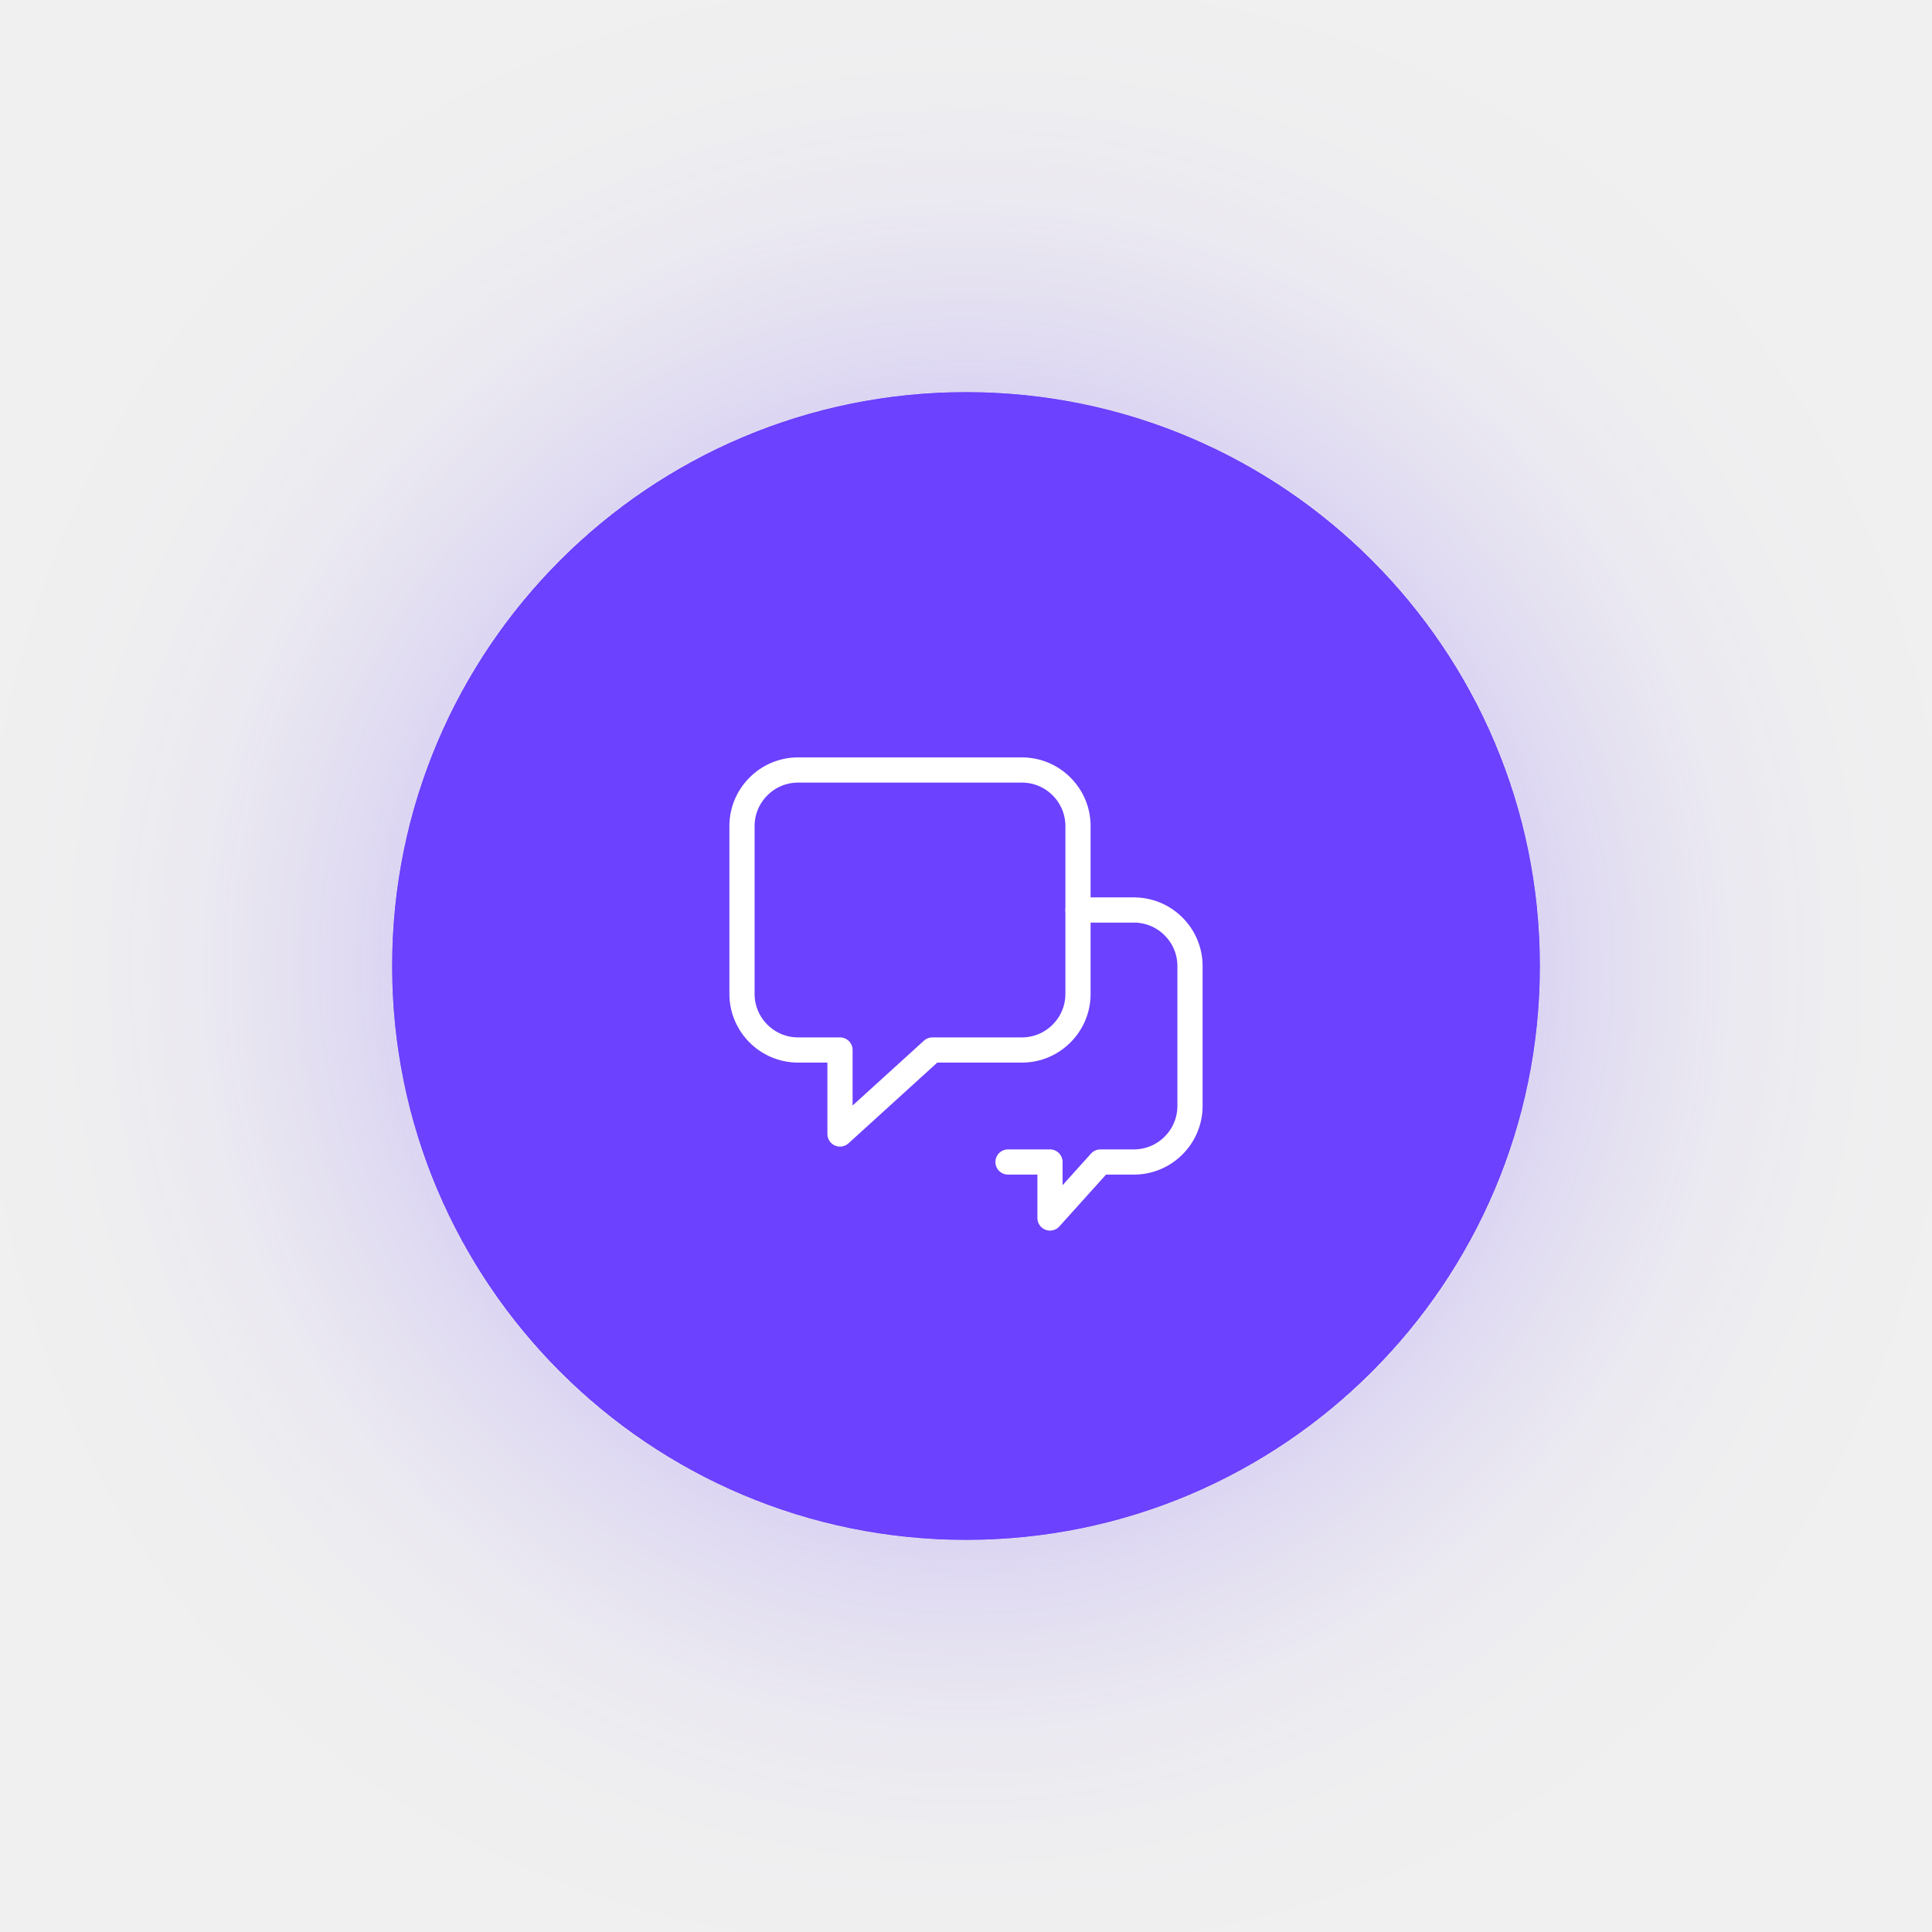
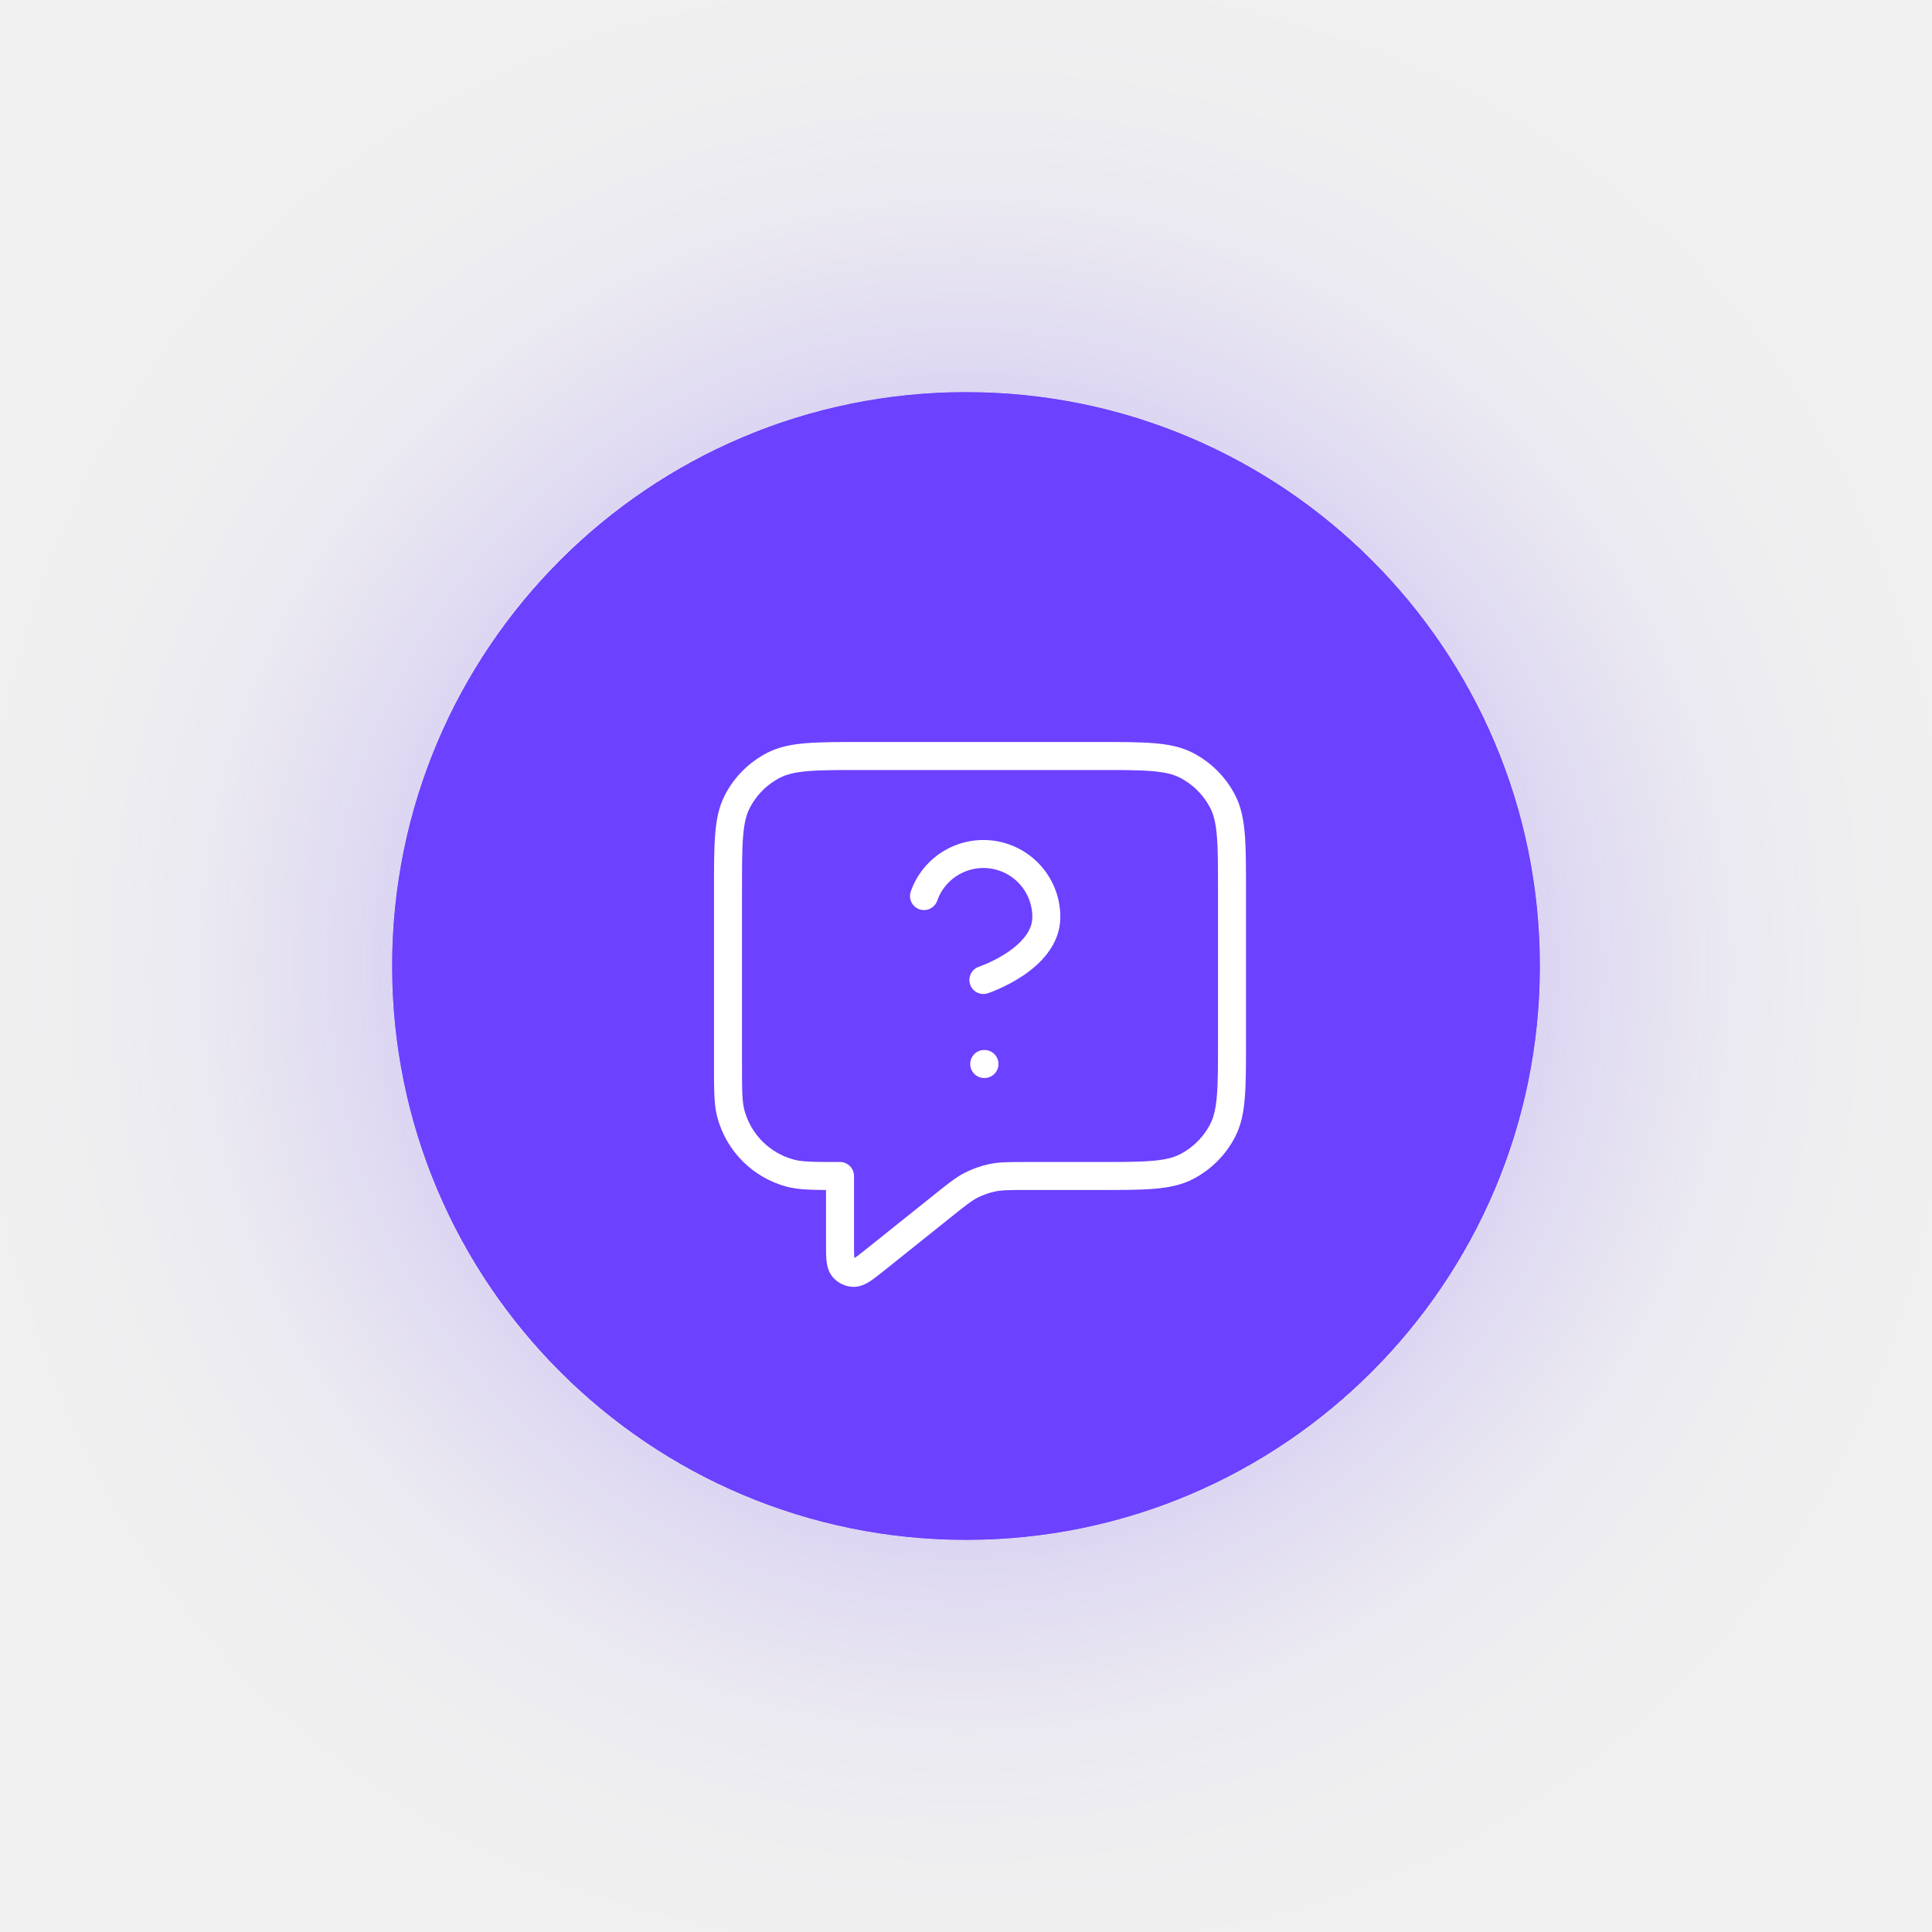
<svg xmlns="http://www.w3.org/2000/svg" width="69" height="69" viewBox="0 0 69 69" fill="none">
-   <g filter="url(#faq_glow)">
+   <g filter="url(#filter0_d_2126_82)">
    <circle cx="34.5" cy="34.5" r="20.5" fill="#6C41FF" />
  </g>
-   <path d="M26.5 29.5c0-1.1.9-2 2-2h8c1.1 0 2 .9 2 2v6c0 1.1-.9 2-2 2h-3.2L30 40.5v-3h-1.5c-1.1 0-2-.9-2-2v-6Z" stroke="white" stroke-width="0.9" stroke-linejoin="round" />
-   <path d="M38.5 32.5h2c1.1 0 2 .9 2 2v5c0 1.1-.9 2-2 2h-1.2L37.5 43.5v-2H36" stroke="white" stroke-width="0.9" stroke-linecap="round" stroke-linejoin="round" />
+   <path d="M33 32.002C33.176 31.501 33.524 31.079 33.982 30.81C34.44 30.541 34.978 30.443 35.501 30.532C36.024 30.622 36.499 30.894 36.841 31.3C37.183 31.707 37.37 32.221 37.369 32.752C37.369 34.251 35.121 35 35.121 35M35.15 38H35.16M30 42V44.336C30 44.868 30 45.135 30.109 45.272C30.204 45.391 30.348 45.46 30.5 45.46C30.676 45.459 30.884 45.293 31.3 44.96L33.685 43.052C34.172 42.662 34.416 42.467 34.688 42.328C34.928 42.206 35.184 42.116 35.449 42.061C35.748 42 36.06 42 36.684 42H39.2C40.88 42 41.72 42 42.362 41.673C42.926 41.385 43.385 40.926 43.673 40.362C44 39.72 44 38.88 44 37.2V31.8C44 30.12 44 29.28 43.673 28.638C43.385 28.073 42.926 27.615 42.362 27.327C41.72 27 40.88 27 39.2 27H30.8C29.12 27 28.28 27 27.638 27.327C27.073 27.615 26.615 28.073 26.327 28.638C26 29.28 26 30.12 26 31.8V38C26 38.93 26 39.395 26.102 39.776C26.38 40.812 27.188 41.62 28.224 41.898C28.605 42 29.07 42 30 42Z" stroke="white" stroke-linecap="round" stroke-linejoin="round" />
  <defs>
-     <filter id="faq_glow" x="0" y="0" width="69" height="69" filterUnits="userSpaceOnUse" color-interpolation-filters="sRGB">
+     <filter id="filter0_d_2126_82" x="0" y="0" width="69" height="69" filterUnits="userSpaceOnUse" color-interpolation-filters="sRGB">
      <feFlood flood-opacity="0" result="BackgroundImageFix" />
      <feColorMatrix in="SourceAlpha" type="matrix" values="0 0 0 0 0 0 0 0 0 0 0 0 0 0 0 0 0 0 127 0" result="hardAlpha" />
      <feOffset />
      <feGaussianBlur stdDeviation="7" />
      <feComposite in2="hardAlpha" operator="out" />
      <feColorMatrix type="matrix" values="0 0 0 0 0.424 0 0 0 0 0.255 0 0 0 0 1 0 0 0 0.35 0" />
-       <feBlend mode="normal" in2="BackgroundImageFix" result="effect1_dropShadow" />
-       <feBlend mode="normal" in="SourceGraphic" in2="effect1_dropShadow" result="shape" />
+       <feBlend mode="normal" in2="BackgroundImageFix" result="effect1_dropShadow_2126_82" />
+       <feBlend mode="normal" in="SourceGraphic" in2="effect1_dropShadow_2126_82" result="shape" />
    </filter>
  </defs>
</svg>
